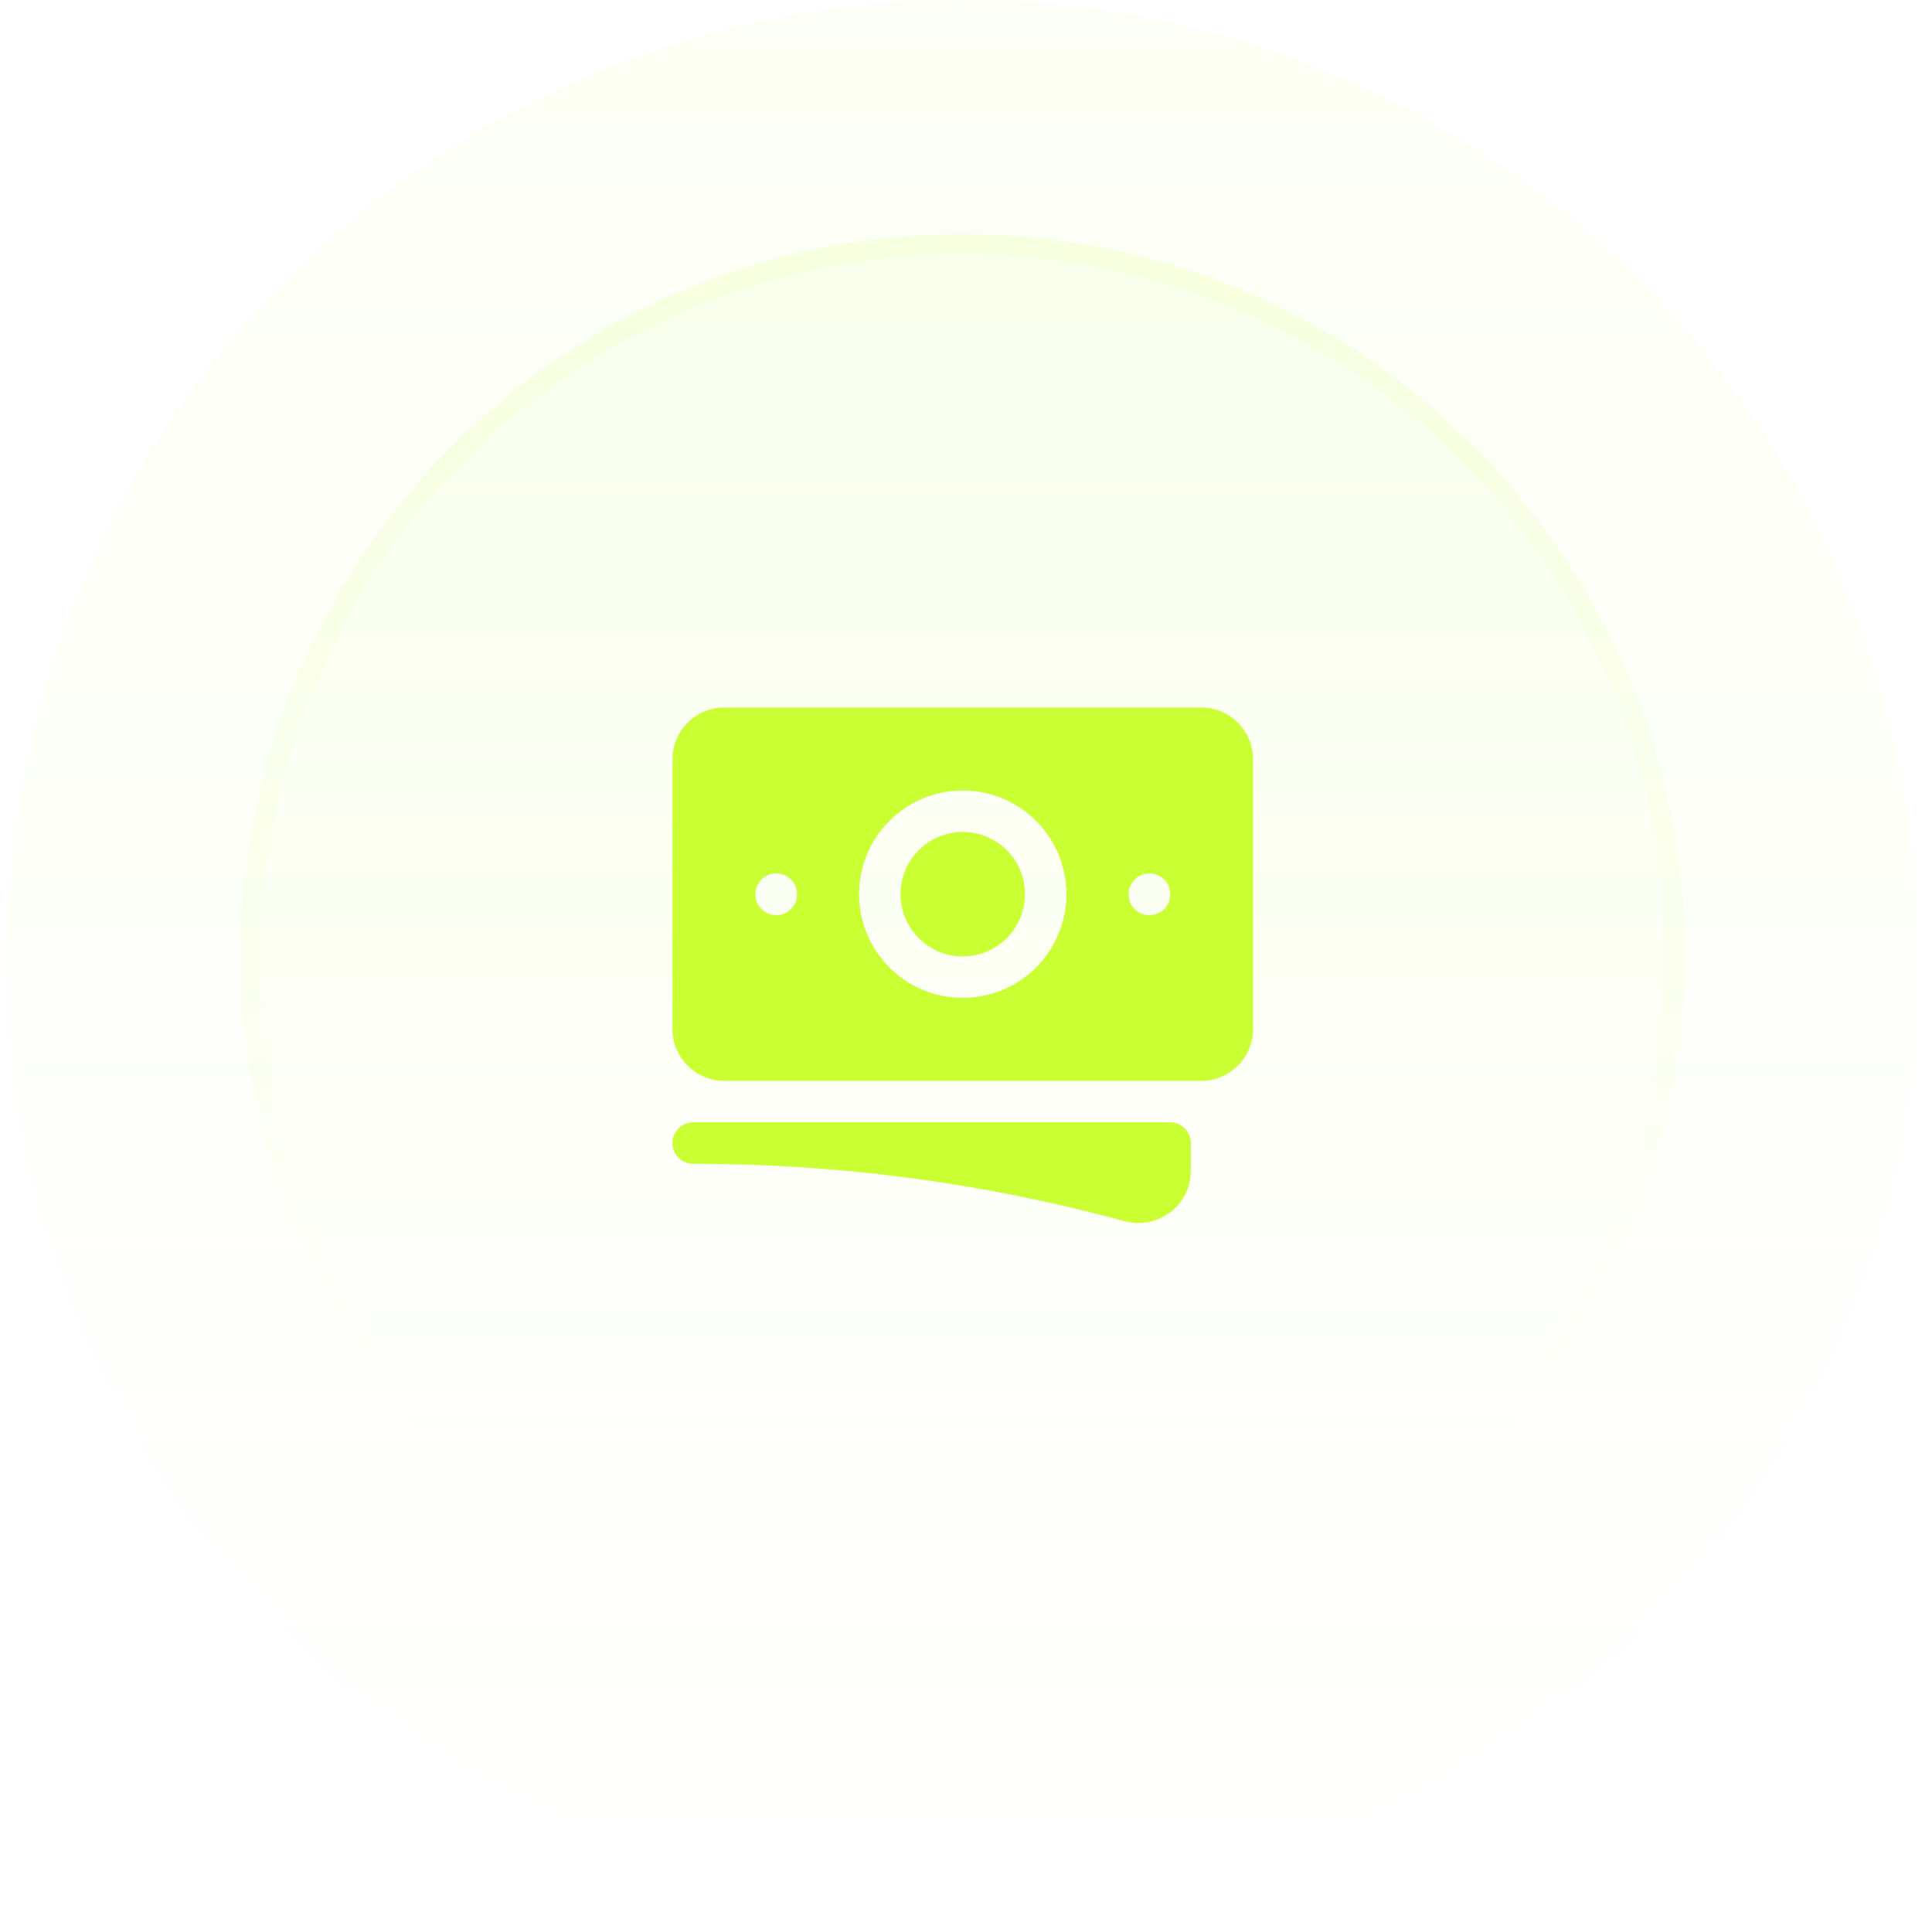
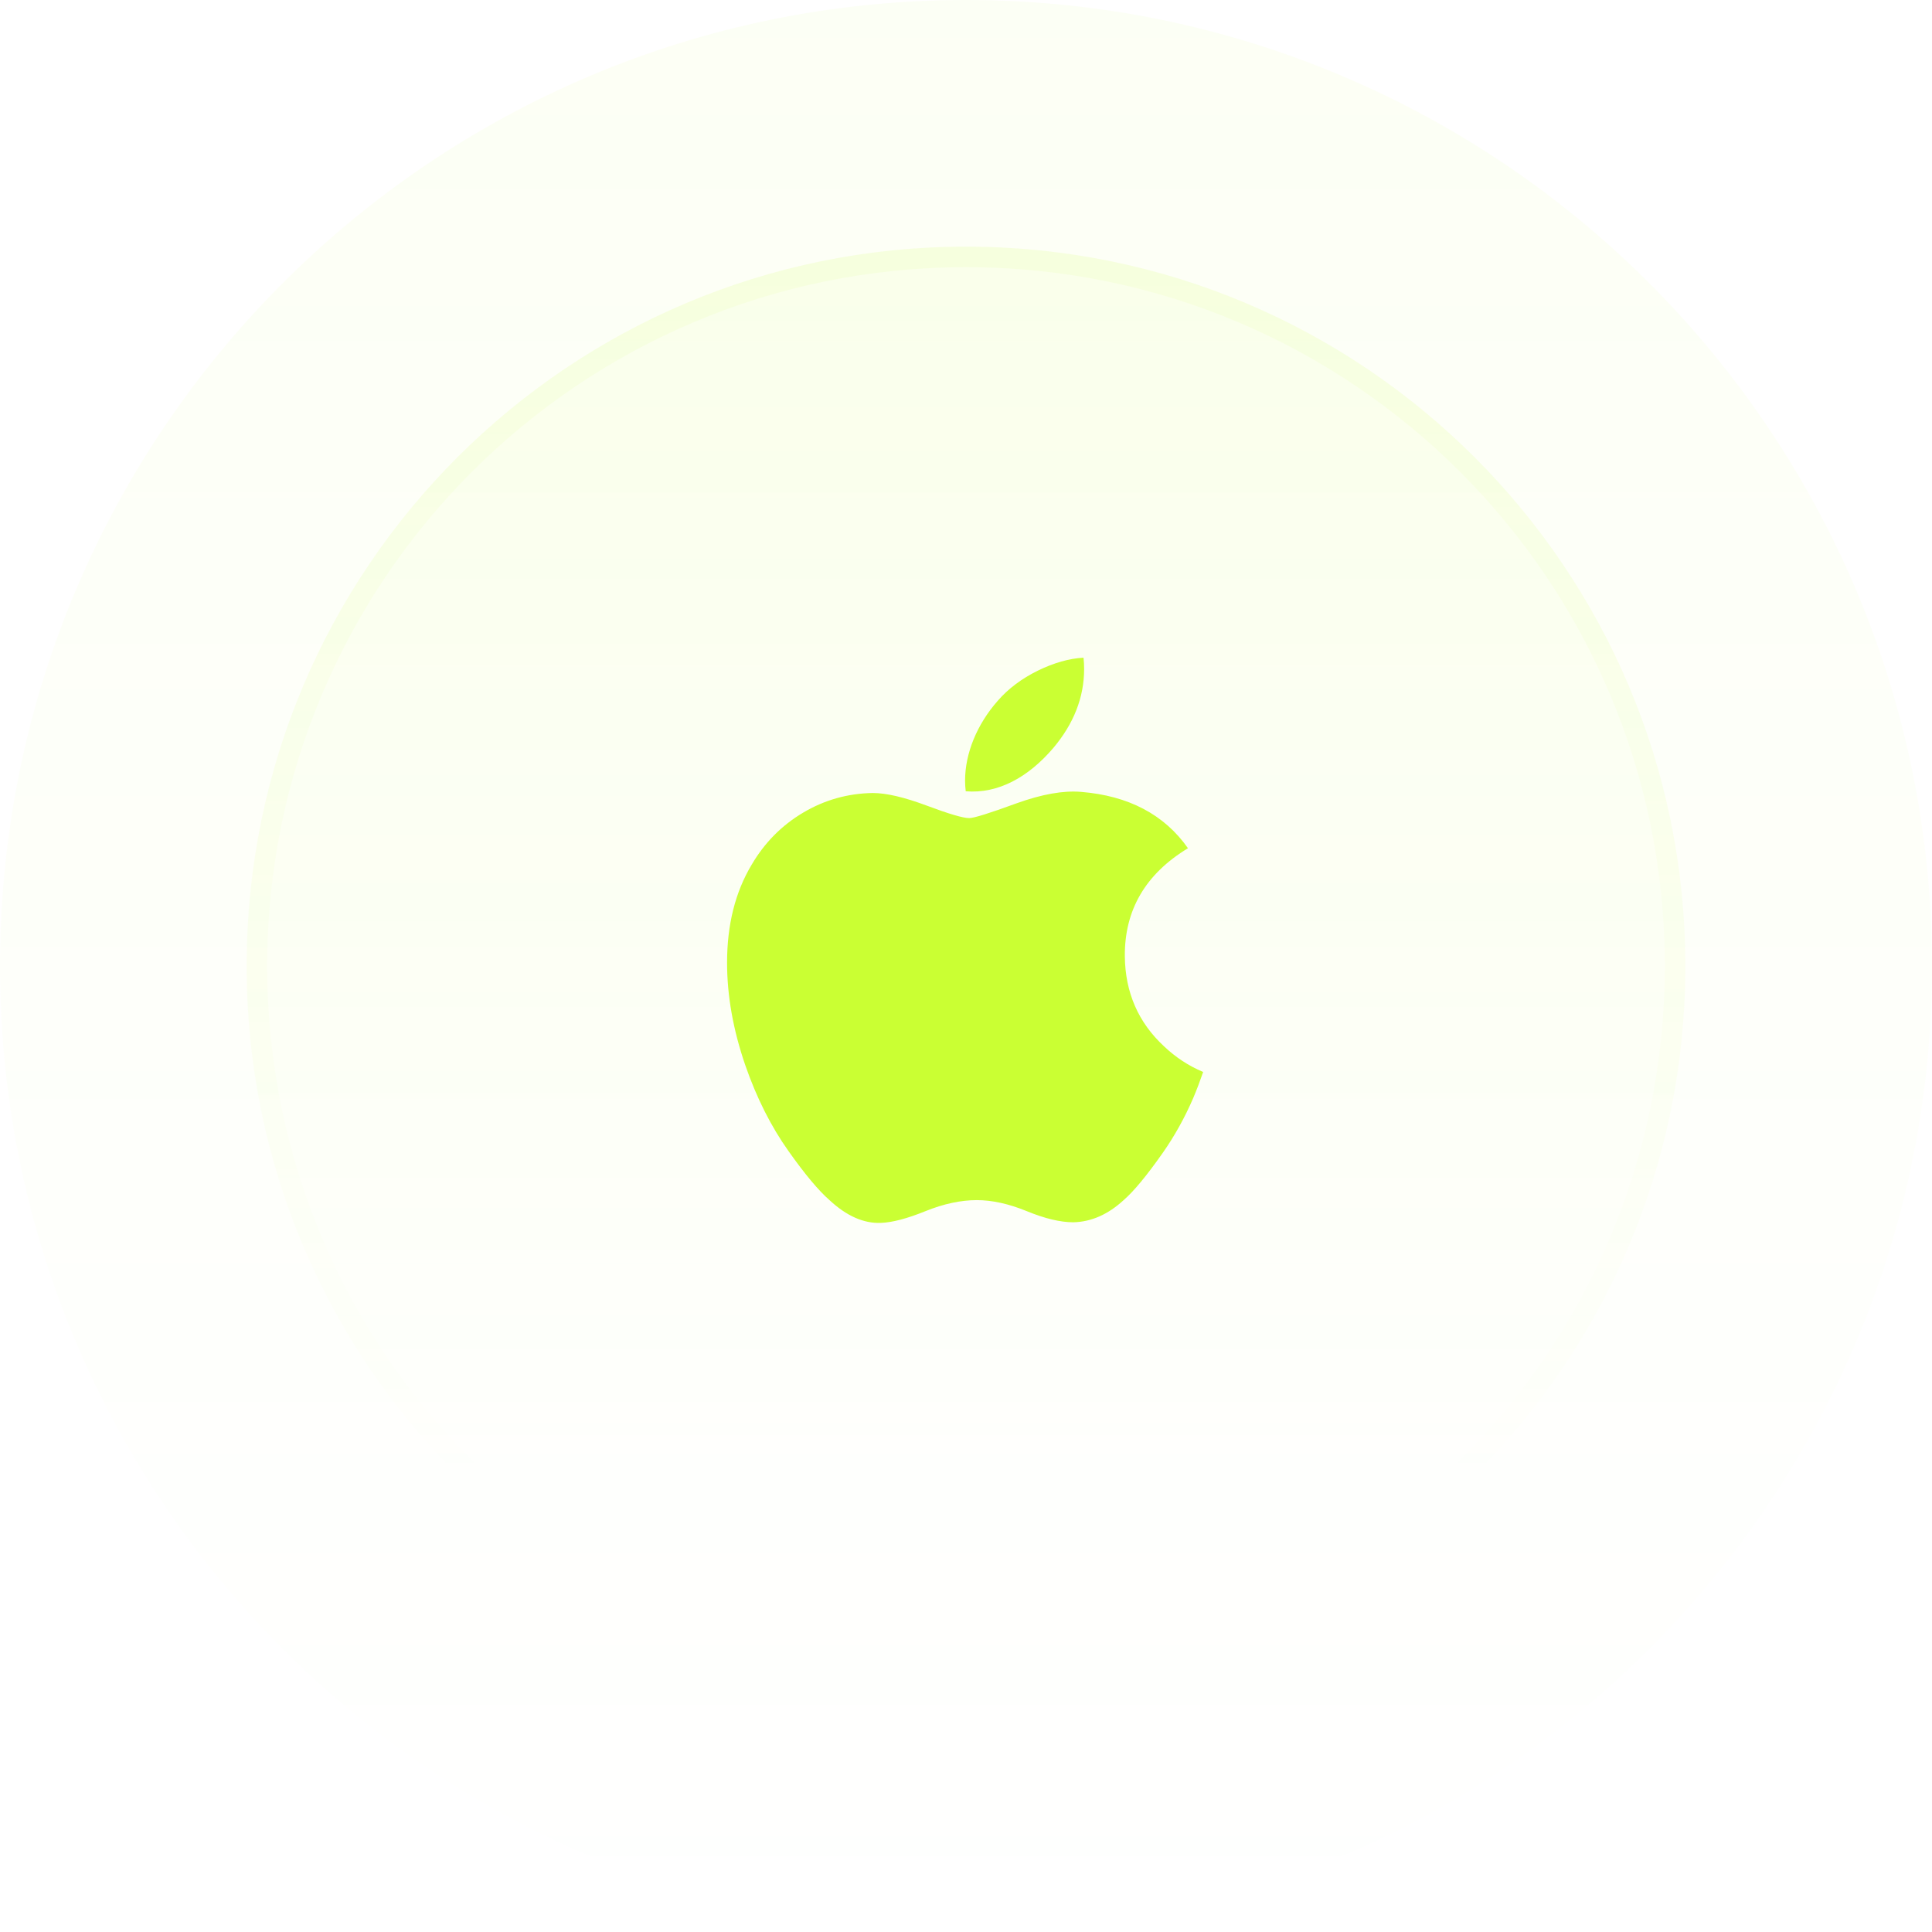
- <svg xmlns="http://www.w3.org/2000/svg" width="99" height="98" viewBox="0 0 99 98" fill="none">
-   <rect x="0.333" width="98" height="98" rx="49" fill="url(#paint0_linear_11_86912)" fill-opacity="0.05" />
-   <rect x="12.334" y="12" width="74" height="74" rx="37" fill="url(#paint1_linear_11_86912)" fill-opacity="0.1" />
-   <rect x="12.834" y="12.5" width="73" height="73" rx="36.5" stroke="url(#paint2_linear_11_86912)" stroke-opacity="0.2" />
-   <path d="M49.334 42.625C47.573 42.625 46.146 44.052 46.146 45.812C46.146 47.573 47.573 49 49.334 49C51.094 49 52.521 47.573 52.521 45.812C52.521 44.052 51.094 42.625 49.334 42.625Z" fill="#CAFF33" />
-   <path fill-rule="evenodd" clip-rule="evenodd" d="M34.459 38.906C34.459 37.439 35.648 36.25 37.115 36.25H61.552C63.019 36.25 64.209 37.439 64.209 38.906V52.719C64.209 54.186 63.019 55.375 61.552 55.375H37.115C35.648 55.375 34.459 54.186 34.459 52.719V38.906ZM44.021 45.812C44.021 42.879 46.4 40.5 49.334 40.5C52.267 40.5 54.646 42.879 54.646 45.812C54.646 48.746 52.267 51.125 49.334 51.125C46.4 51.125 44.021 48.746 44.021 45.812ZM58.896 44.75C58.309 44.75 57.834 45.226 57.834 45.812V45.823C57.834 46.41 58.309 46.886 58.896 46.886H58.907C59.493 46.886 59.969 46.41 59.969 45.823V45.812C59.969 45.226 59.493 44.75 58.907 44.75H58.896ZM38.709 45.812C38.709 45.226 39.184 44.75 39.771 44.75H39.782C40.368 44.75 40.844 45.226 40.844 45.812V45.823C40.844 46.41 40.368 46.886 39.782 46.886H39.771C39.184 46.886 38.709 46.41 38.709 45.823V45.812Z" fill="#CAFF33" />
-   <path d="M35.521 57.5C34.934 57.5 34.459 57.976 34.459 58.562C34.459 59.149 34.934 59.625 35.521 59.625C43.171 59.625 50.581 60.648 57.621 62.564C59.307 63.023 61.021 61.774 61.021 59.986V58.562C61.021 57.976 60.545 57.5 59.959 57.5H35.521Z" fill="#CAFF33" />
+ <svg xmlns="http://www.w3.org/2000/svg" width="94" height="94" viewBox="0 0 94 94" fill="none">
+   <rect width="94" height="94" rx="47" fill="url(#paint0_linear_67_195)" fill-opacity="0.05" />
+   <rect x="12" y="12" width="70" height="70" rx="35" fill="url(#paint1_linear_67_195)" fill-opacity="0.1" />
+   <rect x="12.5" y="12.5" width="69" height="69" rx="34.5" stroke="url(#paint2_linear_67_195)" stroke-opacity="0.2" />
+   <path d="M58.053 53.431C57.637 54.392 57.145 55.276 56.575 56.089C55.797 57.198 55.161 57.965 54.67 58.391C53.91 59.09 53.095 59.449 52.222 59.469C51.596 59.469 50.841 59.291 49.961 58.929C49.079 58.569 48.269 58.391 47.527 58.391C46.75 58.391 45.916 58.569 45.024 58.929C44.131 59.291 43.411 59.479 42.861 59.498C42.025 59.533 41.191 59.165 40.358 58.391C39.827 57.928 39.162 57.133 38.366 56.008C37.512 54.806 36.81 53.412 36.26 51.824C35.67 50.107 35.375 48.446 35.375 46.837C35.375 44.994 35.773 43.404 36.571 42.072C37.198 41.002 38.032 40.158 39.075 39.539C40.119 38.919 41.247 38.603 42.462 38.583C43.126 38.583 43.998 38.789 45.081 39.193C46.161 39.598 46.854 39.804 47.158 39.804C47.385 39.804 48.156 39.563 49.462 39.084C50.696 38.64 51.739 38.456 52.593 38.528C54.906 38.715 56.644 39.627 57.8 41.27C55.731 42.524 54.708 44.28 54.728 46.533C54.747 48.287 55.383 49.748 56.634 50.907C57.201 51.445 57.834 51.861 58.539 52.156C58.386 52.599 58.225 53.024 58.053 53.431ZM52.747 32.55C52.747 33.926 52.245 35.21 51.243 36.398C50.034 37.811 48.572 38.628 46.987 38.499C46.967 38.334 46.955 38.16 46.955 37.978C46.955 36.658 47.53 35.245 48.551 34.089C49.06 33.504 49.709 33.018 50.494 32.63C51.279 32.248 52.02 32.036 52.718 32C52.739 32.184 52.747 32.368 52.747 32.55V32.55Z" fill="#CAFF33" />
  <defs>
-     <linearGradient id="paint0_linear_11_86912" x1="49.334" y1="0" x2="49.334" y2="98" gradientUnits="userSpaceOnUse">
+     <linearGradient id="paint0_linear_67_195" x1="47" y1="0" x2="47" y2="94" gradientUnits="userSpaceOnUse">
      <stop stop-color="#CAFF33" />
      <stop offset="1" stop-color="#CAFF33" stop-opacity="0" />
    </linearGradient>
-     <linearGradient id="paint1_linear_11_86912" x1="49.334" y1="-37" x2="49.334" y2="203" gradientUnits="userSpaceOnUse">
+     <linearGradient id="paint1_linear_67_195" x1="47" y1="-34.351" x2="47" y2="192.676" gradientUnits="userSpaceOnUse">
      <stop stop-color="#CAFF33" />
      <stop offset="0.468" stop-color="#CAFF33" stop-opacity="0" />
    </linearGradient>
-     <linearGradient id="paint2_linear_11_86912" x1="49.334" y1="-116.5" x2="49.334" y2="153" gradientUnits="userSpaceOnUse">
+     <linearGradient id="paint2_linear_67_195" x1="47" y1="-109.554" x2="47" y2="145.378" gradientUnits="userSpaceOnUse">
      <stop stop-color="#CAFF33" />
      <stop offset="0.716" stop-color="#CAFF33" stop-opacity="0" />
    </linearGradient>
  </defs>
</svg>
